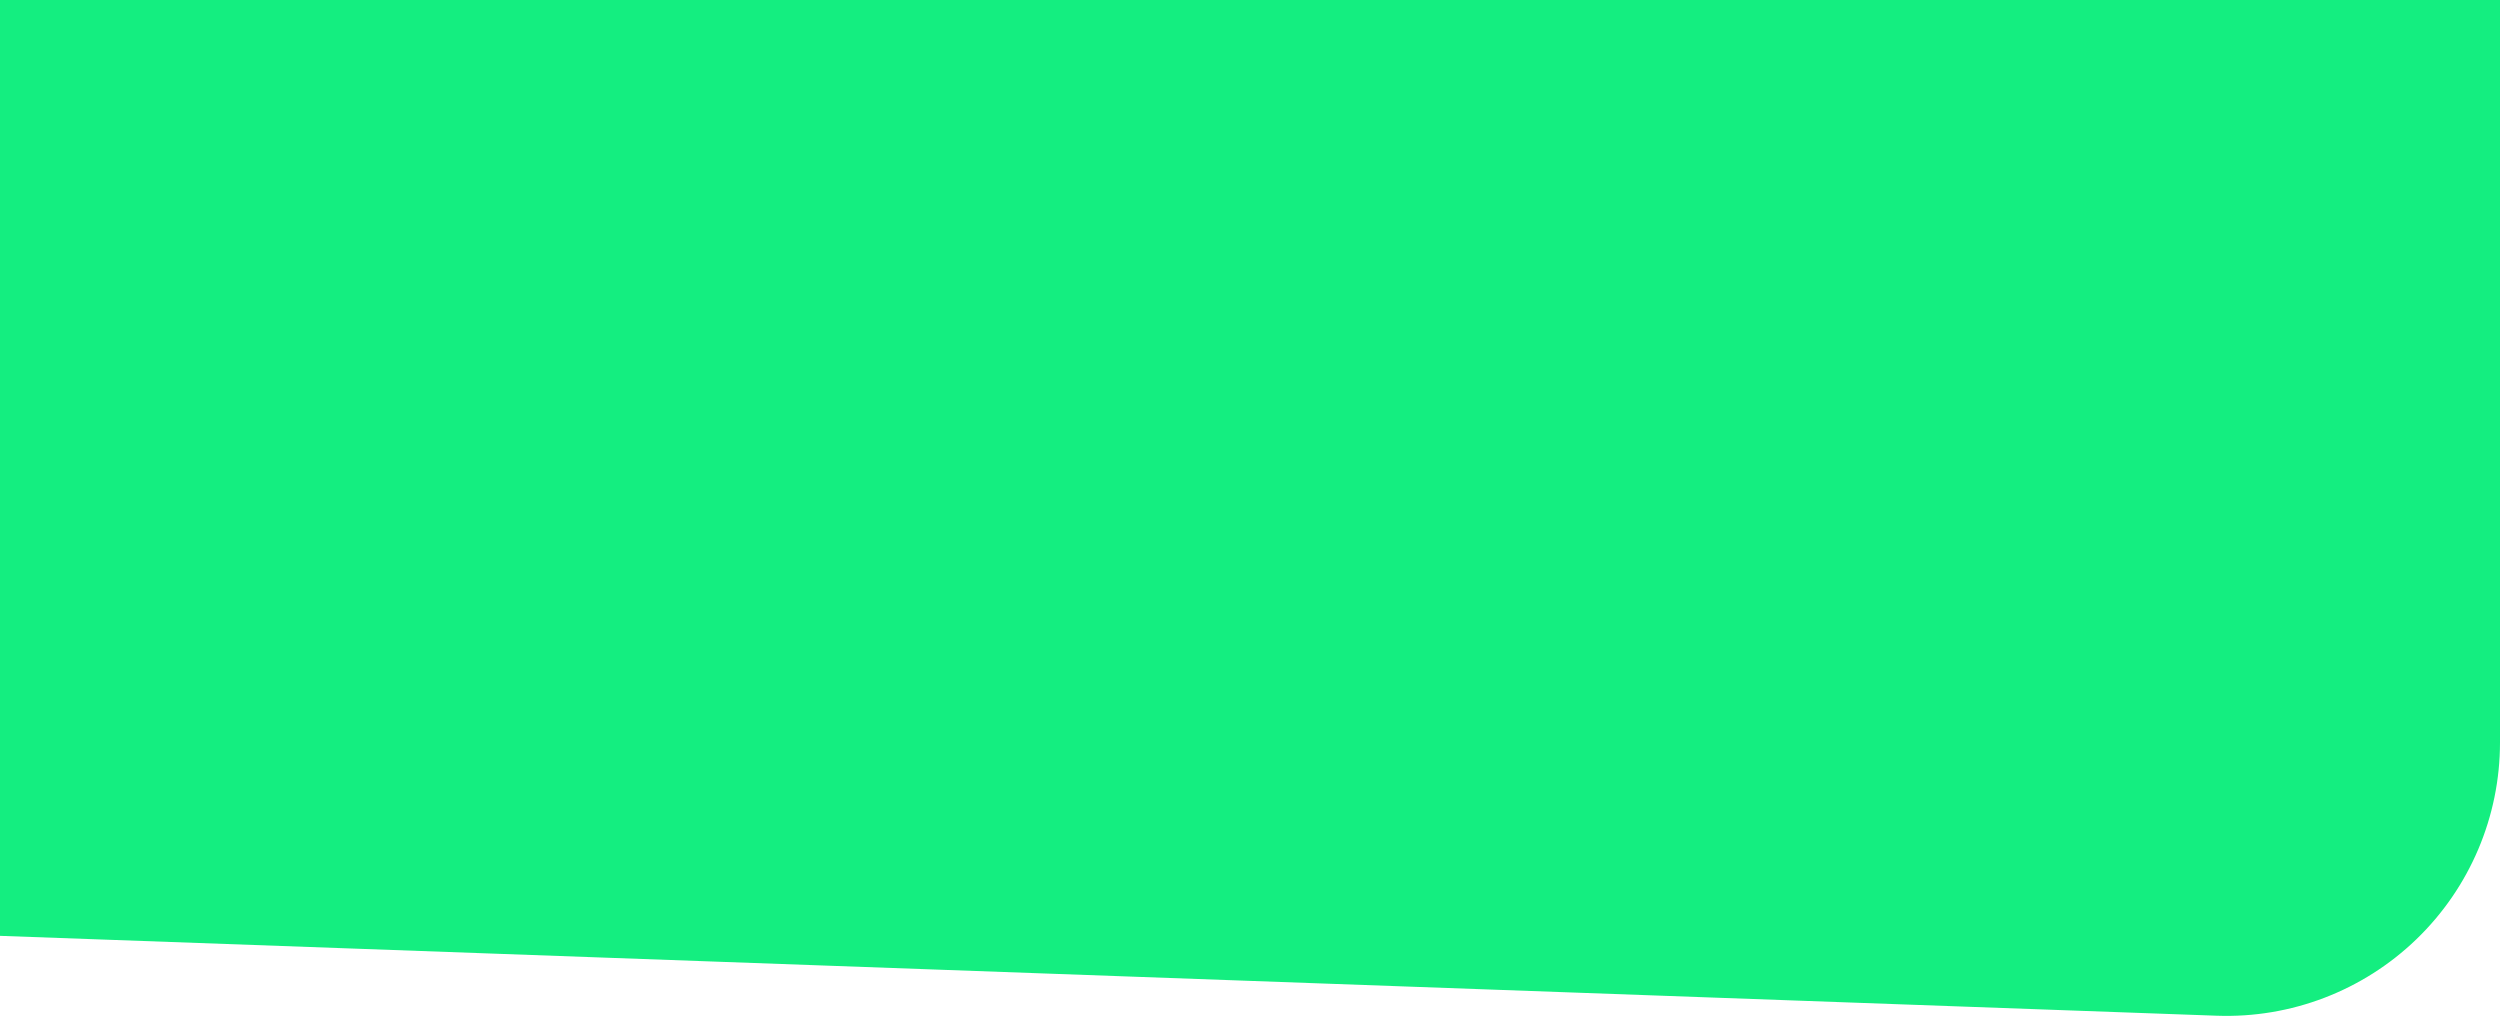
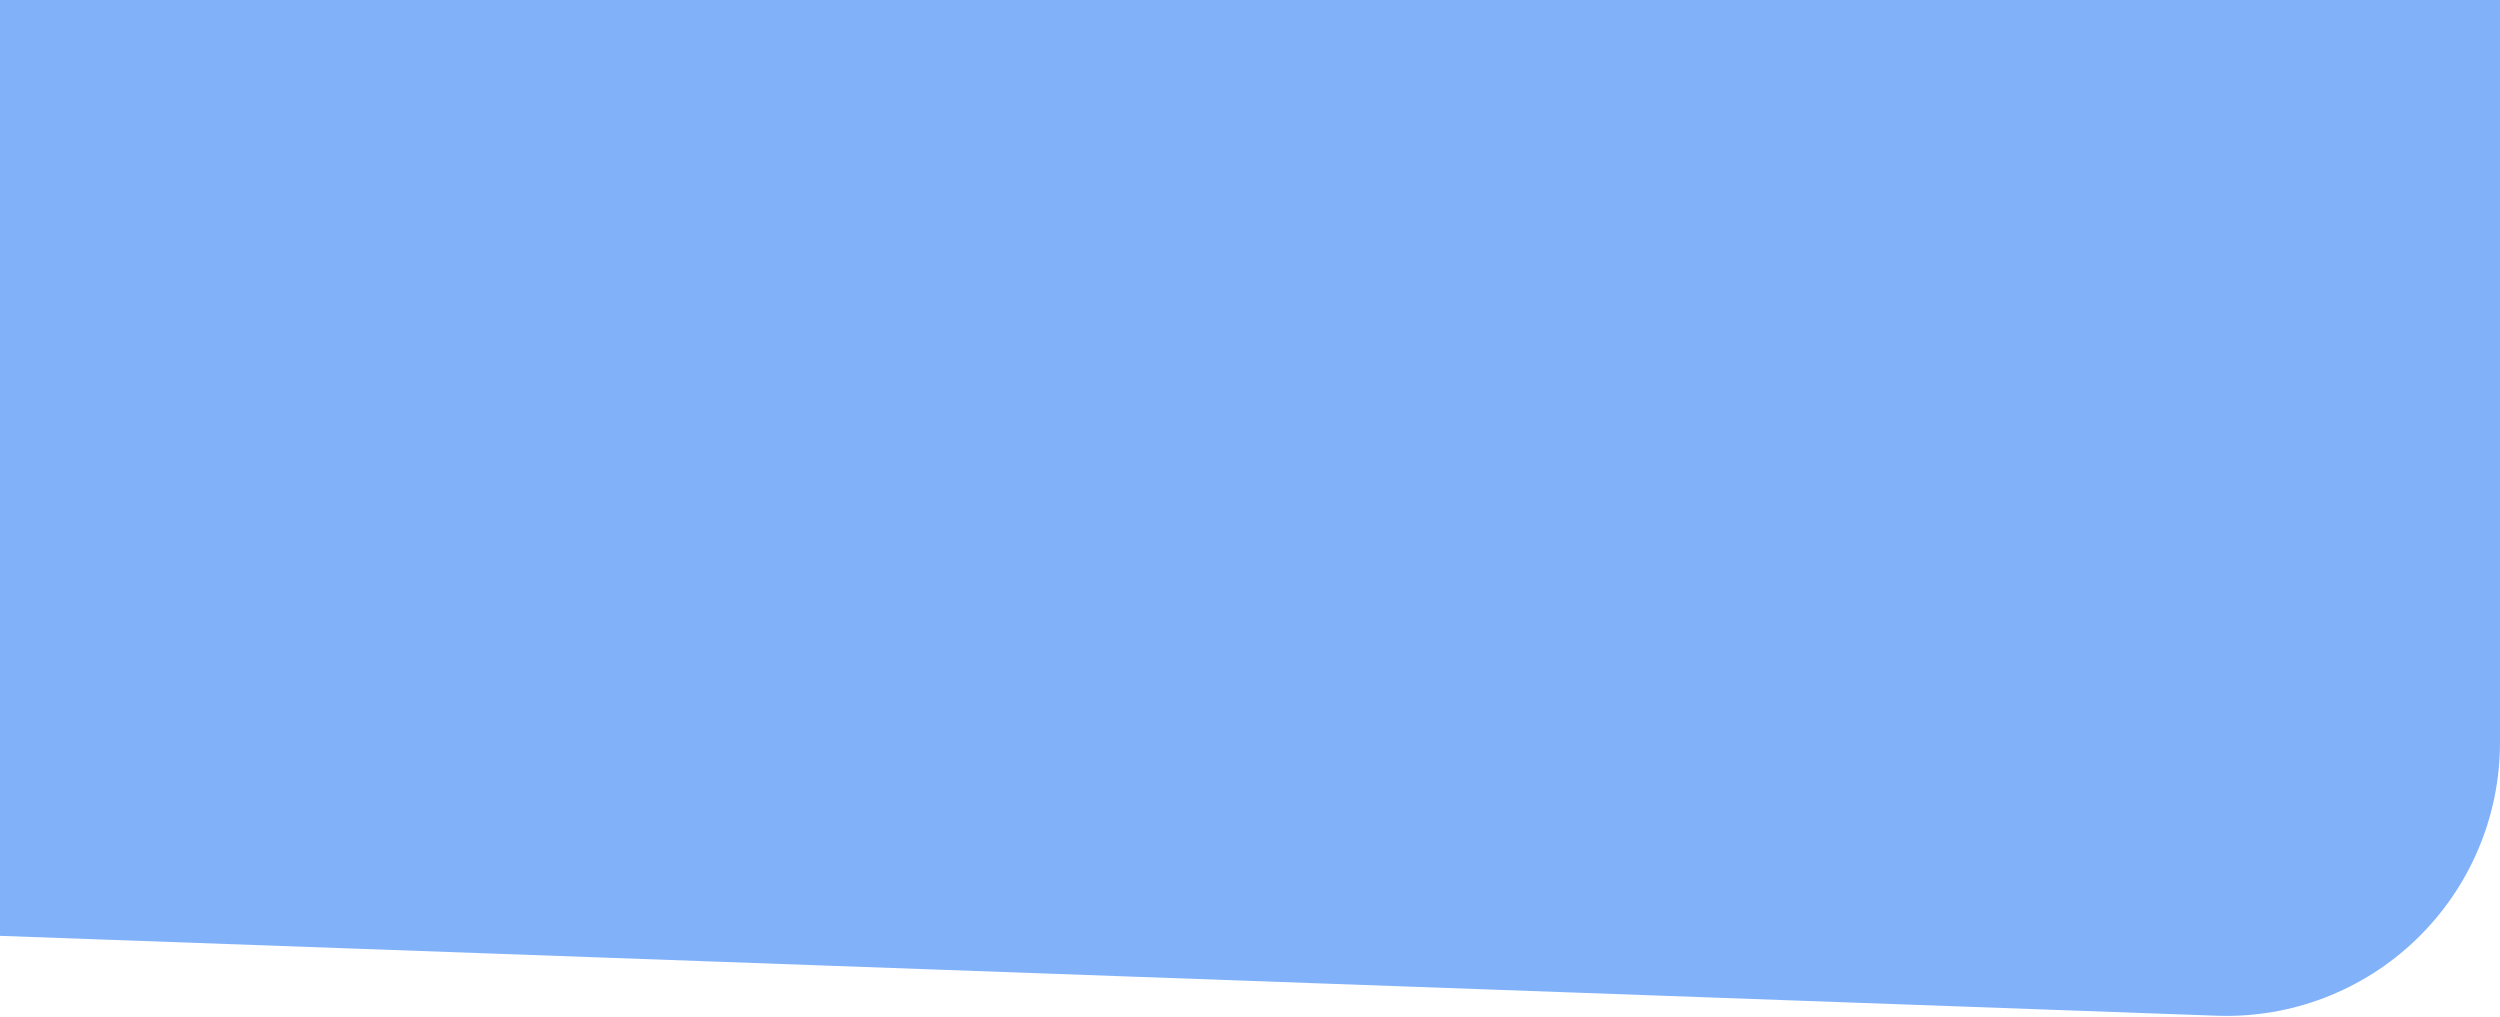
<svg xmlns="http://www.w3.org/2000/svg" width="1920" height="781" viewBox="0 0 1920 781">
  <g>
    <g>
-       <path fill="#14ee80" d="M0 0h1920v570.204a210 210 0 0 1-217.561 209.864L0 718.73z" />
+       <path fill="#80B1F9" d="M0 0h1920v570.204a210 210 0 0 1-217.561 209.864L0 718.73z" />
    </g>
  </g>
</svg>
